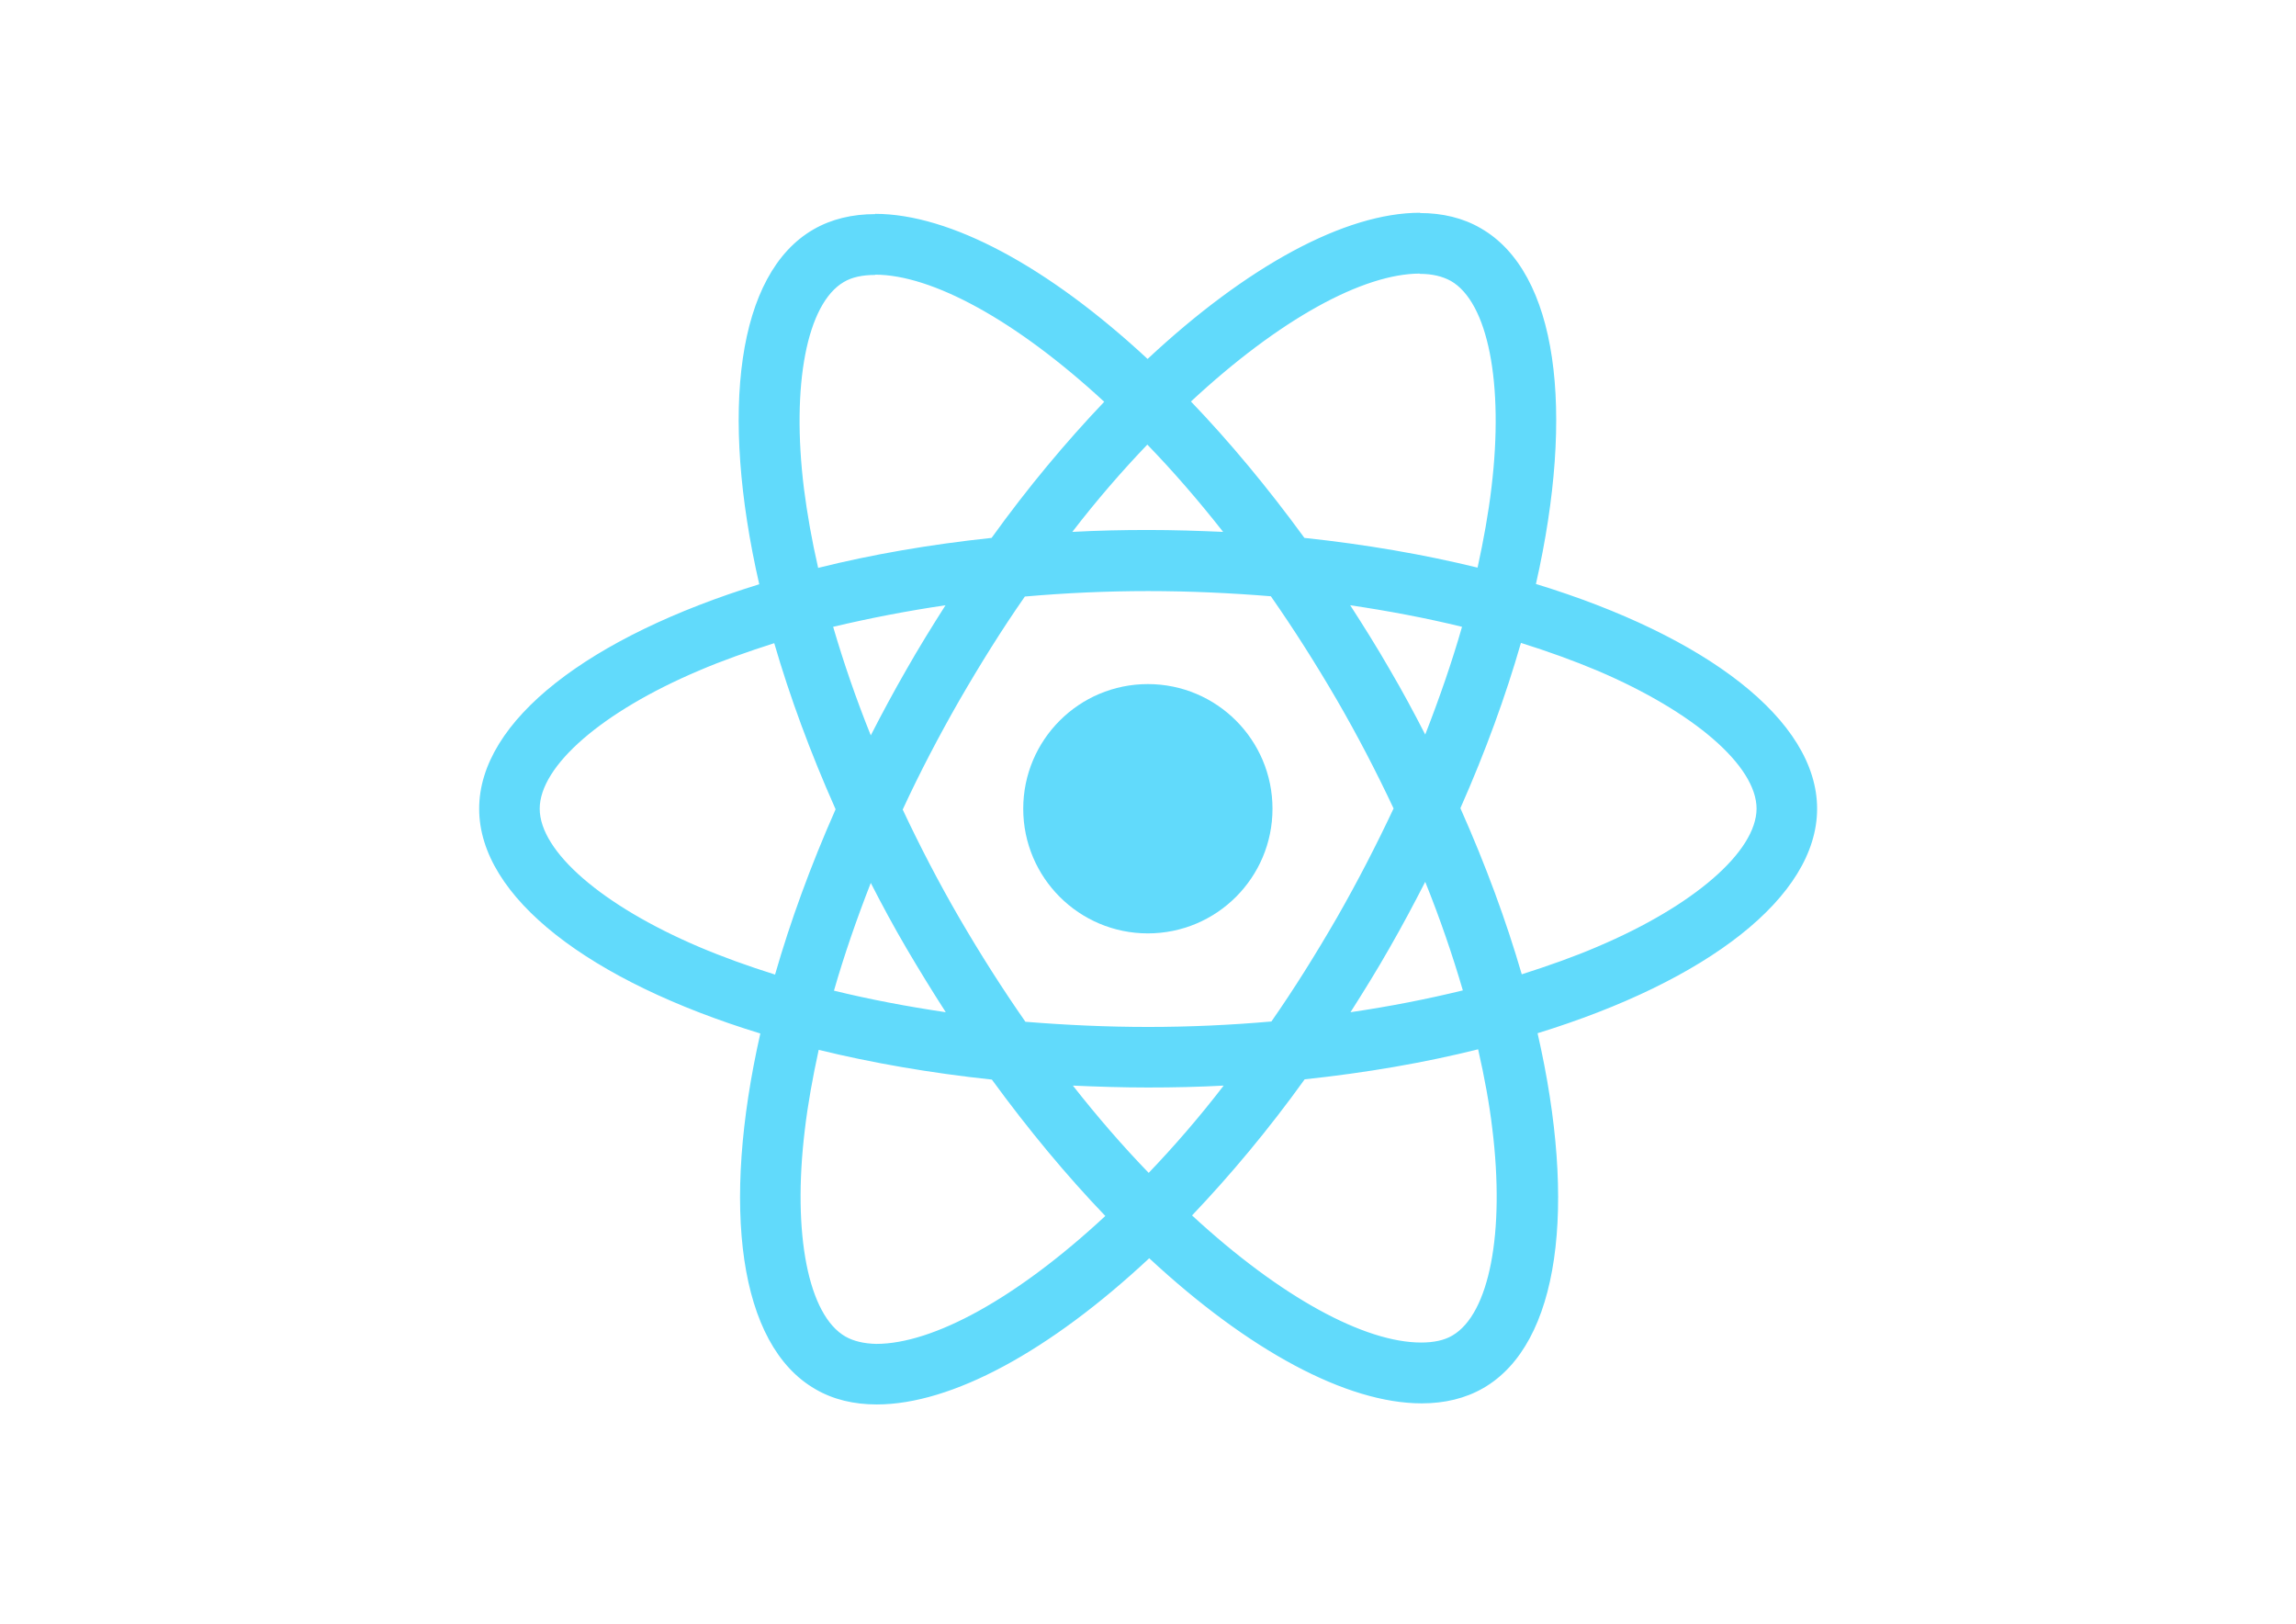
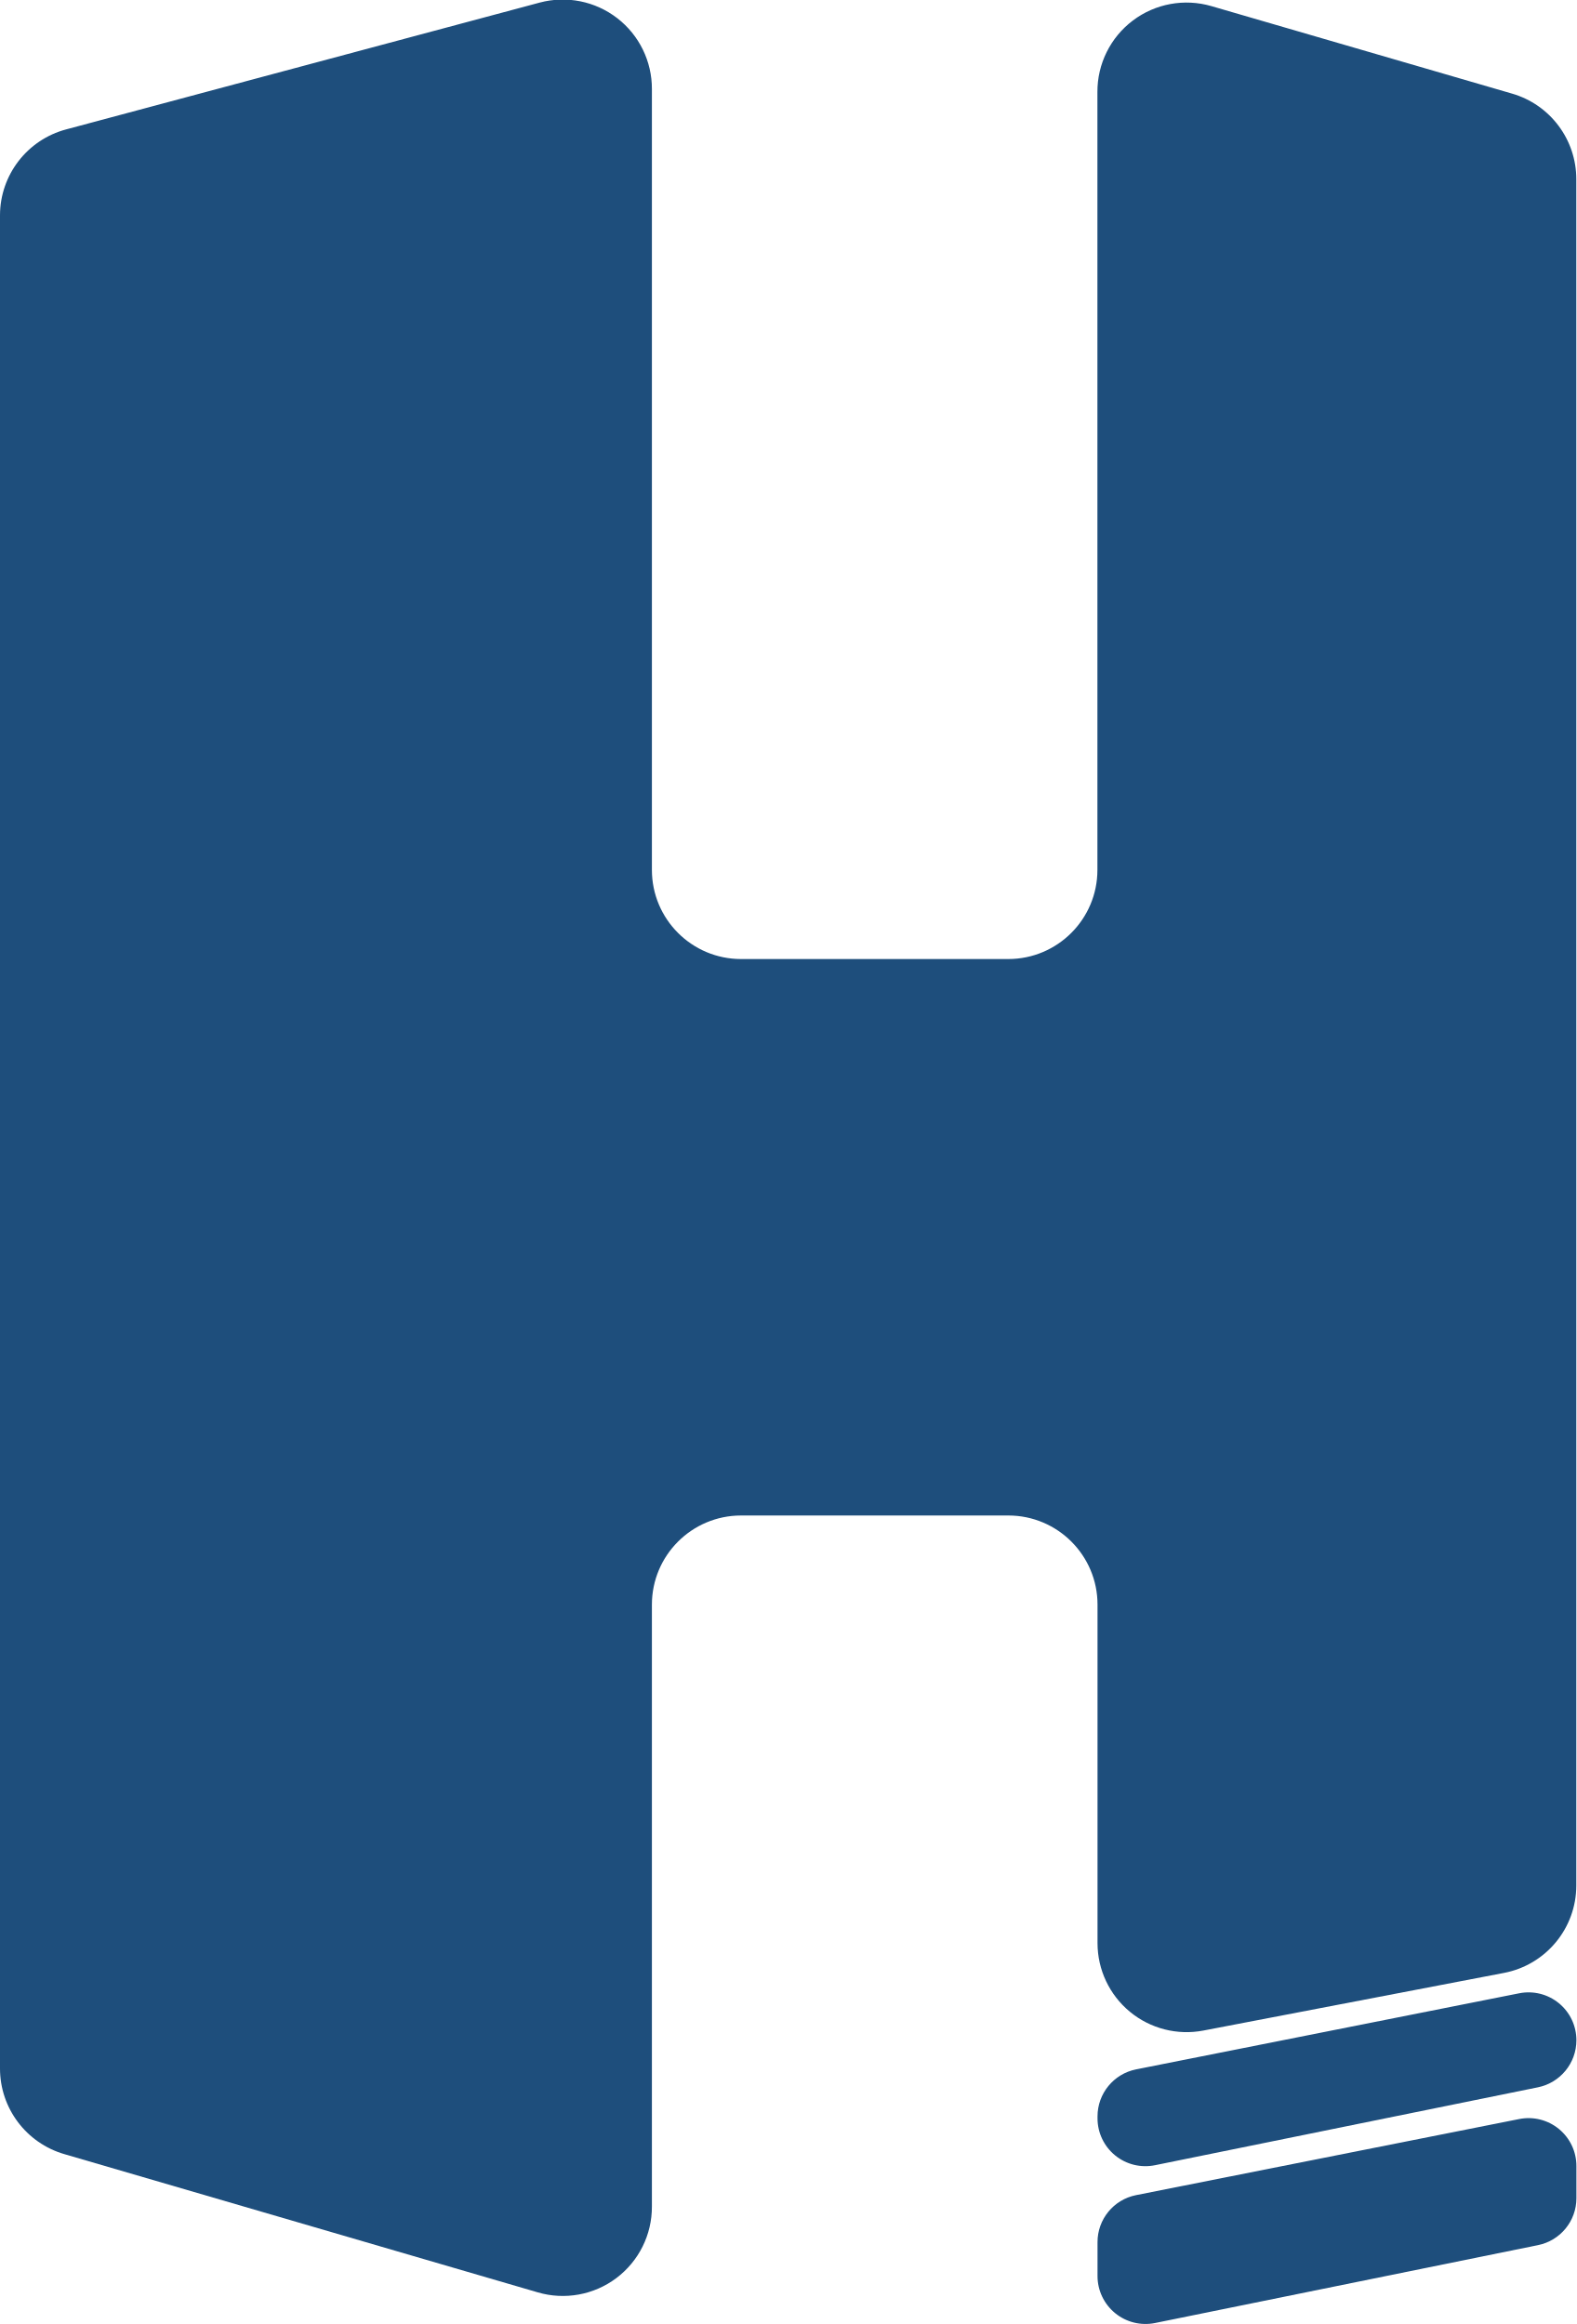
- <svg xmlns="http://www.w3.org/2000/svg" viewBox="0 0 841.9 595.3">
-   <g fill="#61DAFB">
-     <path d="M666.3 296.5c0-32.5-40.7-63.3-103.1-82.4 14.4-63.6 8-114.2-20.2-130.4-6.5-3.8-14.1-5.6-22.4-5.6v22.3c4.6 0 8.3.9 11.4 2.6 13.6 7.8 19.5 37.5 14.9 75.7-1.1 9.4-2.9 19.3-5.1 29.4-19.6-4.8-41-8.5-63.5-10.9-13.5-18.5-27.5-35.3-41.6-50 32.6-30.3 63.2-46.9 84-46.9V78c-27.5 0-63.5 19.6-99.9 53.6-36.4-33.8-72.4-53.2-99.9-53.2v22.3c20.7 0 51.4 16.5 84 46.6-14 14.7-28 31.4-41.3 49.9-22.6 2.4-44 6.1-63.6 11-2.3-10-4-19.7-5.2-29-4.7-38.2 1.1-67.9 14.6-75.8 3-1.8 6.9-2.6 11.5-2.6V78.5c-8.4 0-16 1.8-22.6 5.6-28.1 16.2-34.4 66.7-19.9 130.1-62.2 19.2-102.7 49.9-102.7 82.3 0 32.5 40.7 63.3 103.1 82.4-14.4 63.6-8 114.2 20.2 130.4 6.5 3.8 14.1 5.6 22.5 5.6 27.5 0 63.5-19.6 99.9-53.6 36.4 33.8 72.4 53.2 99.9 53.2 8.4 0 16-1.8 22.6-5.6 28.1-16.2 34.4-66.7 19.9-130.1 62-19.1 102.5-49.9 102.5-82.3zm-130.2-66.7c-3.7 12.9-8.3 26.2-13.5 39.5-4.1-8-8.4-16-13.1-24-4.6-8-9.5-15.8-14.4-23.4 14.2 2.1 27.9 4.7 41 7.9zm-45.8 106.5c-7.8 13.5-15.8 26.3-24.1 38.2-14.9 1.3-30 2-45.2 2-15.1 0-30.2-.7-45-1.9-8.3-11.9-16.4-24.6-24.2-38-7.6-13.1-14.5-26.4-20.8-39.8 6.2-13.4 13.2-26.8 20.7-39.9 7.8-13.5 15.8-26.3 24.1-38.2 14.9-1.3 30-2 45.2-2 15.1 0 30.2.7 45 1.9 8.3 11.9 16.4 24.6 24.2 38 7.6 13.1 14.5 26.4 20.8 39.8-6.3 13.4-13.2 26.8-20.7 39.9zm32.3-13c5.4 13.4 10 26.8 13.8 39.8-13.1 3.2-26.9 5.9-41.2 8 4.9-7.7 9.8-15.6 14.4-23.7 4.6-8 8.9-16.1 13-24.1zM421.2 430c-9.3-9.6-18.6-20.3-27.8-32 9 .4 18.2.7 27.5.7 9.4 0 18.7-.2 27.8-.7-9 11.7-18.3 22.4-27.5 32zm-74.4-58.9c-14.2-2.1-27.9-4.7-41-7.9 3.7-12.9 8.3-26.2 13.5-39.5 4.1 8 8.4 16 13.1 24 4.7 8 9.5 15.8 14.4 23.4zM420.7 163c9.3 9.6 18.6 20.3 27.8 32-9-.4-18.2-.7-27.5-.7-9.4 0-18.7.2-27.8.7 9-11.7 18.3-22.4 27.5-32zm-74 58.9c-4.9 7.7-9.8 15.6-14.4 23.7-4.6 8-8.9 16-13 24-5.4-13.4-10-26.8-13.8-39.8 13.1-3.1 26.9-5.8 41.2-7.9zm-90.5 125.2c-35.4-15.1-58.3-34.9-58.3-50.6 0-15.7 22.9-35.6 58.3-50.6 8.6-3.7 18-7 27.7-10.1 5.7 19.6 13.2 40 22.5 60.9-9.2 20.8-16.6 41.1-22.2 60.6-9.9-3.1-19.3-6.5-28-10.2zM310 490c-13.6-7.8-19.5-37.5-14.9-75.7 1.1-9.4 2.9-19.3 5.1-29.4 19.6 4.8 41 8.5 63.5 10.9 13.5 18.5 27.5 35.3 41.6 50-32.6 30.3-63.2 46.9-84 46.9-4.5-.1-8.3-1-11.3-2.7zm237.2-76.2c4.7 38.2-1.1 67.9-14.6 75.8-3 1.8-6.9 2.6-11.5 2.6-20.7 0-51.4-16.5-84-46.6 14-14.7 28-31.4 41.3-49.9 22.6-2.4 44-6.1 63.6-11 2.3 10.1 4.1 19.8 5.2 29.1zm38.5-66.7c-8.6 3.7-18 7-27.7 10.1-5.7-19.6-13.2-40-22.5-60.9 9.2-20.8 16.6-41.1 22.2-60.6 9.9 3.1 19.3 6.5 28.1 10.2 35.4 15.1 58.3 34.9 58.3 50.6-.1 15.7-23 35.6-58.4 50.6zM320.8 78.4z" />
-     <circle cx="420.9" cy="296.5" r="45.7" />
-     <path d="M520.5 78.1z" />
-   </g>
+ <svg xmlns="http://www.w3.org/2000/svg" id="icon" viewBox="0 0 146.88 216.59">
+   <defs>
+     <style>.cls-1{fill:#1e4e7c;}</style>
+   </defs>
+   <path id="f_2" class="cls-1" d="M139.73,211.73v3.15a4.47,4.47,0,0,0,5.35,4.38L180.77,212a4.46,4.46,0,0,0,3.58-4.37v-3a4.46,4.46,0,0,0-5.34-4.38l-35.69,7.09A4.46,4.46,0,0,0,139.73,211.73Z" transform="translate(-37.47 -2.76)" />
+   <path id="f_1" class="cls-1" d="M139.73,200v.18a4.46,4.46,0,0,0,5.36,4.37l35.68-7.26a4.48,4.48,0,0,0,3.58-4.38h0a4.46,4.46,0,0,0-5.34-4.38l-35.69,7.09A4.47,4.47,0,0,0,139.73,200Z" transform="translate(-37.47 -2.76)" />
+   <path id="f_0" class="cls-1" d="M87.76,3,43.63,14.82a8.3,8.3,0,0,0-6.16,8V195.52a8.31,8.31,0,0,0,6,8L87.57,216.4a8.3,8.3,0,0,0,10.64-8V152.31a8.31,8.31,0,0,1,8.3-8.31h24.92a8.31,8.31,0,0,1,8.3,8.31v31.55A8.3,8.3,0,0,0,149.6,192l28-5.37a8.3,8.3,0,0,0,6.74-8.15v-159a8.3,8.3,0,0,0-6-8l-28-8.15a8.3,8.3,0,0,0-10.62,8v72.5a8.31,8.31,0,0,1-8.3,8.31H106.51a8.31,8.31,0,0,1-8.3-8.31V11.07A8.31,8.31,0,0,0,87.76,3Z" transform="translate(-37.47 -2.76)" />
</svg>
